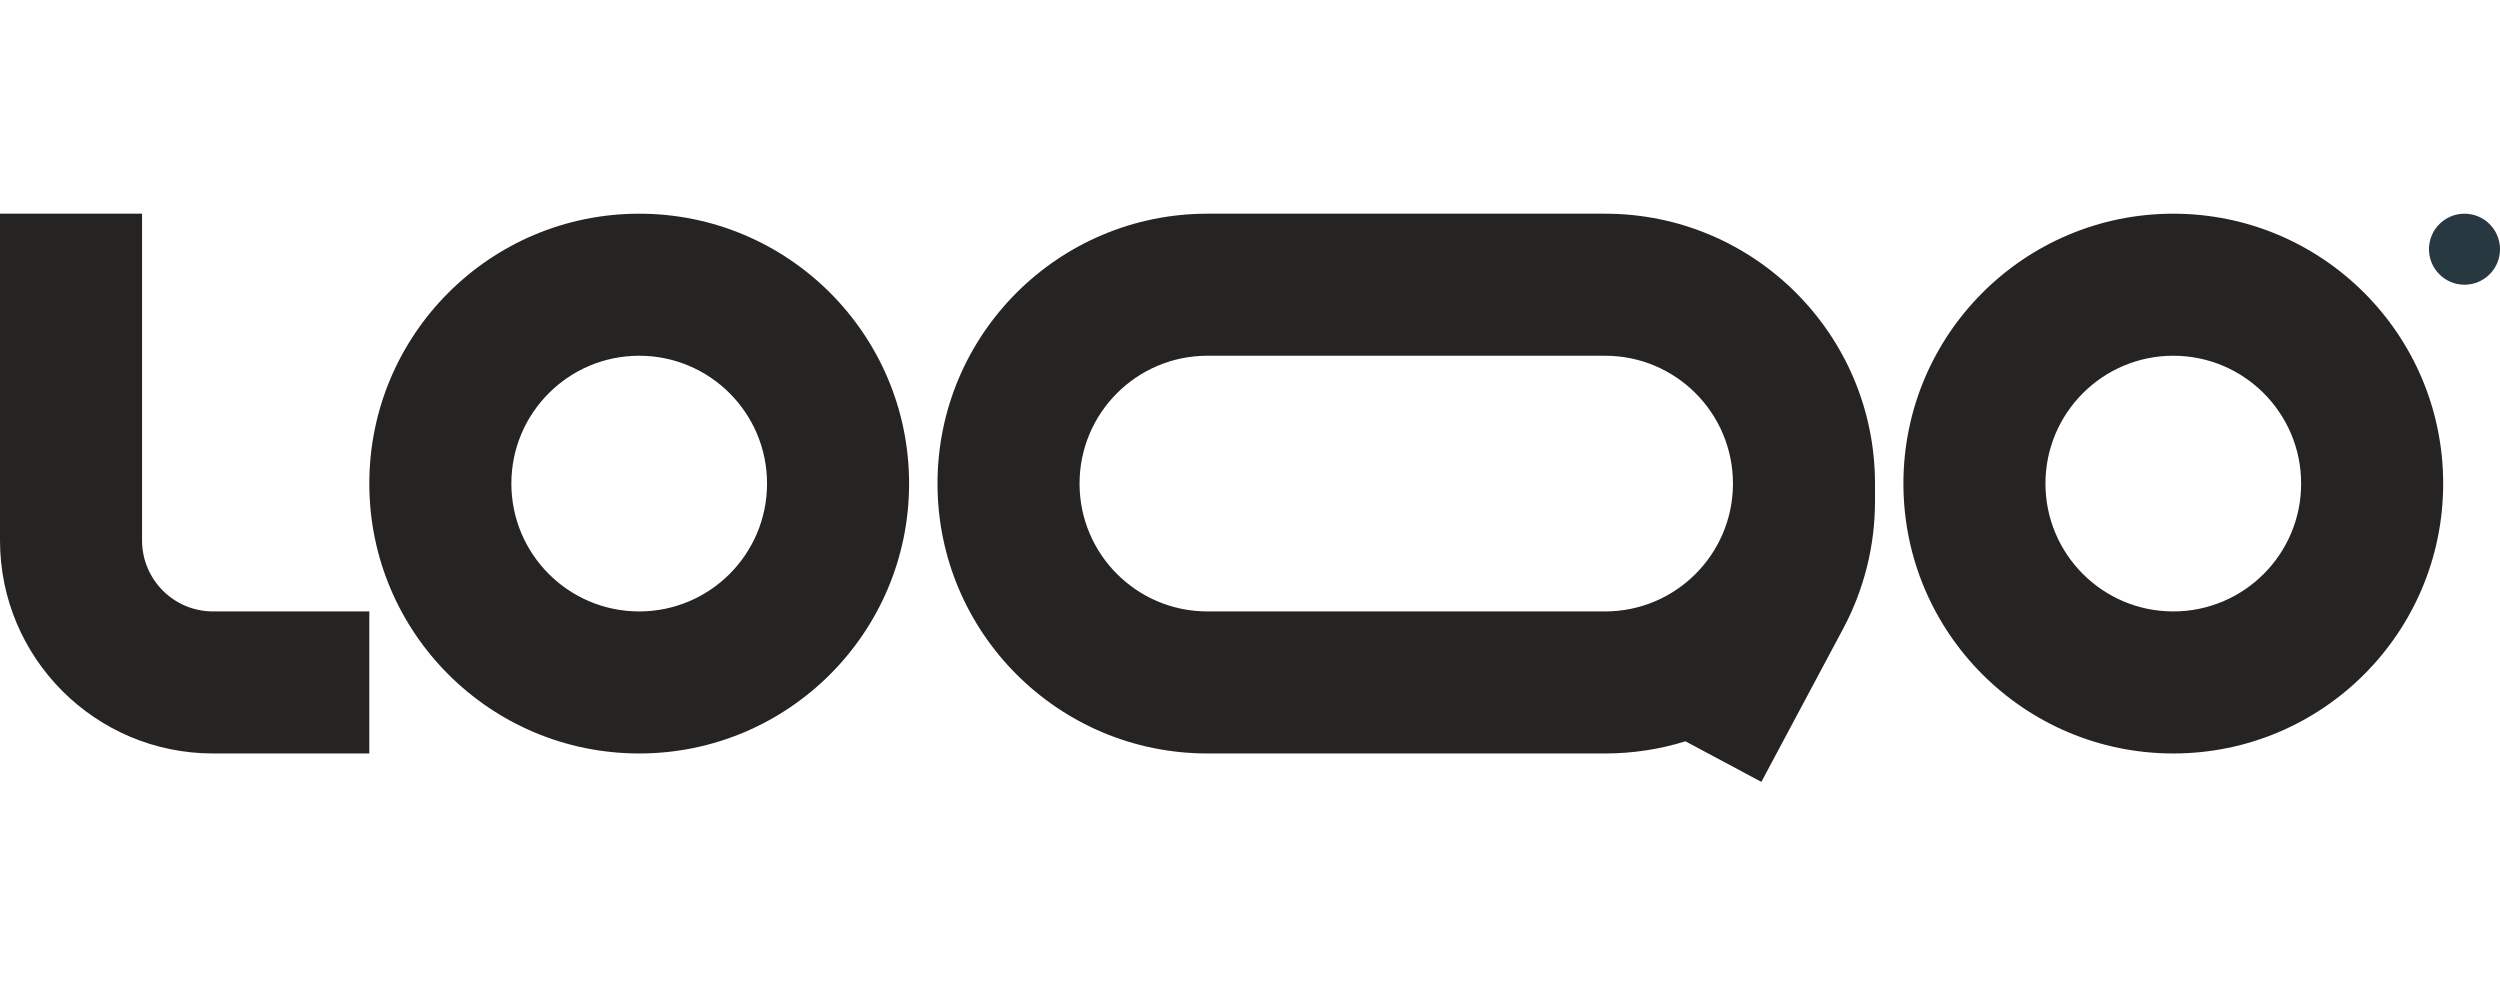
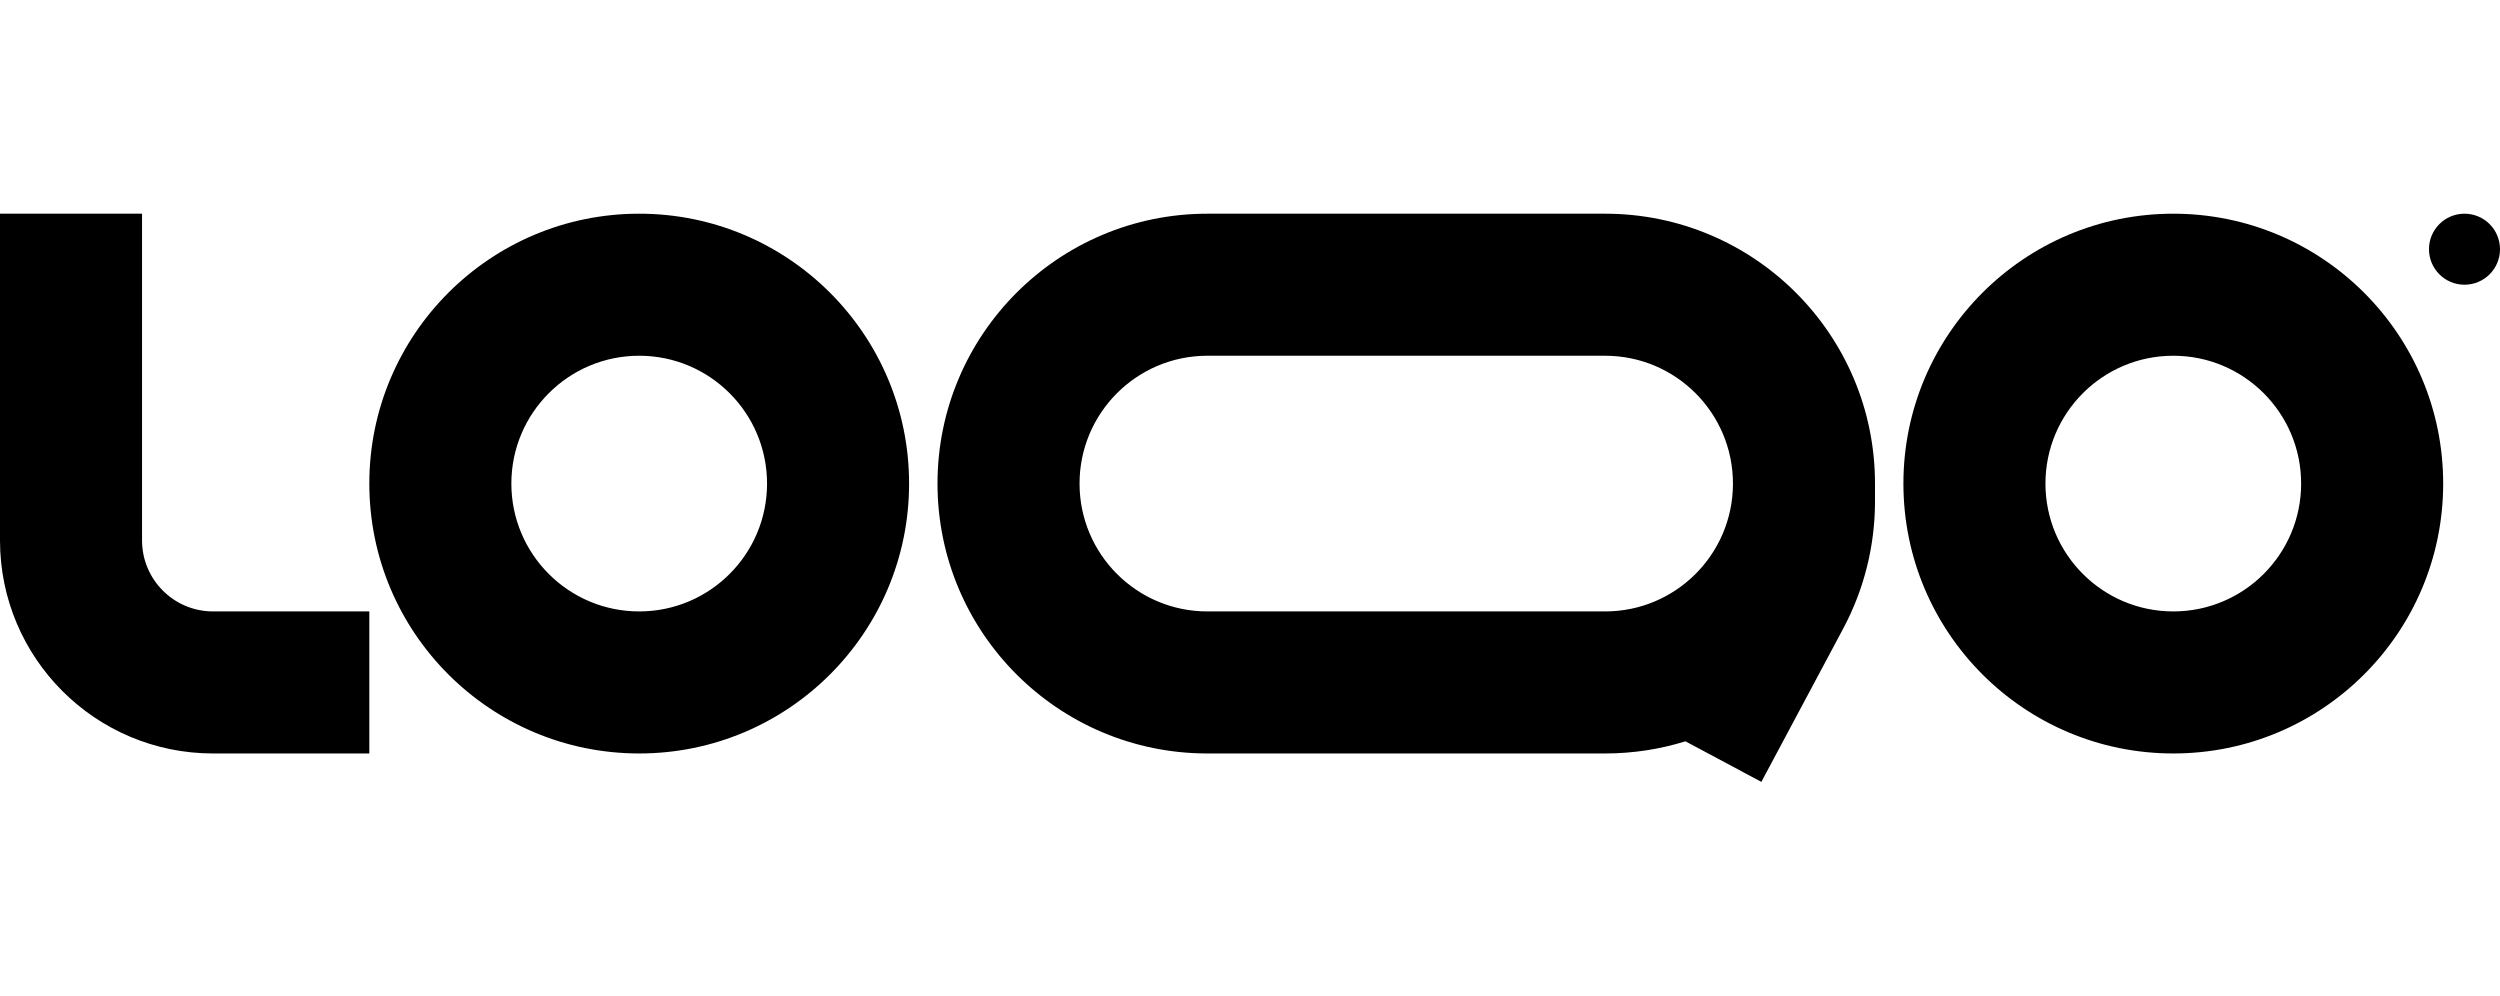
- <svg xmlns="http://www.w3.org/2000/svg" width="226" height="90" fill="none" viewBox="0 0 176 40">
-   <path fill="#252422" fill-rule="evenodd" d="M15 28a5 5 0 0 1-5-5V0H0v23c0 8.284 6.716 15 15 15h11V28H15ZM45 10a9 9 0 1 0 0 18 9 9 0 0 0 0-18Zm-19 9C26 8.507 34.507 0 45 0s19 8.507 19 19-8.507 19-19 19-19-8.507-19-19ZM153 10a9 9 0 0 0-9 9 9 9 0 0 0 9 9 9 9 0 0 0 9-9 9 9 0 0 0-9-9Zm-19 9c0-10.493 8.507-19 19-19s19 8.507 19 19-8.507 19-19 19-19-8.507-19-19ZM85 0C74.507 0 66 8.507 66 19s8.507 19 19 19h28c1.969 0 3.868-.3 5.654-.856L124 40l5.768-10.804A19.007 19.007 0 0 0 132 20.261V19c0-10.493-8.507-19-19-19H85Zm37 19a9 9 0 0 0-9-9H85a9 9 0 1 0 0 18h28a9 9 0 0 0 9-8.93V19Z" clip-rule="evenodd" />
-   <path fill="#283841" d="M176 2.5a2.5 2.5 0 1 1-5 0 2.5 2.5 0 0 1 5 0Z" />
+ <svg xmlns="http://www.w3.org/2000/svg" width="226" height="90" fill="inherit" viewBox="0 0 176 40">
+   <path fill="inherit" fill-rule="evenodd" d="M15 28a5 5 0 0 1-5-5V0H0v23c0 8.284 6.716 15 15 15h11V28H15ZM45 10a9 9 0 1 0 0 18 9 9 0 0 0 0-18Zm-19 9C26 8.507 34.507 0 45 0s19 8.507 19 19-8.507 19-19 19-19-8.507-19-19ZM153 10a9 9 0 0 0-9 9 9 9 0 0 0 9 9 9 9 0 0 0 9-9 9 9 0 0 0-9-9Zm-19 9c0-10.493 8.507-19 19-19s19 8.507 19 19-8.507 19-19 19-19-8.507-19-19ZM85 0C74.507 0 66 8.507 66 19s8.507 19 19 19h28c1.969 0 3.868-.3 5.654-.856L124 40l5.768-10.804A19.007 19.007 0 0 0 132 20.261V19c0-10.493-8.507-19-19-19H85Zm37 19a9 9 0 0 0-9-9H85a9 9 0 1 0 0 18h28a9 9 0 0 0 9-8.93V19Z" clip-rule="evenodd" />
+   <path fill="inherit" d="M176 2.5a2.5 2.5 0 1 1-5 0 2.5 2.5 0 0 1 5 0Z" />
</svg>
